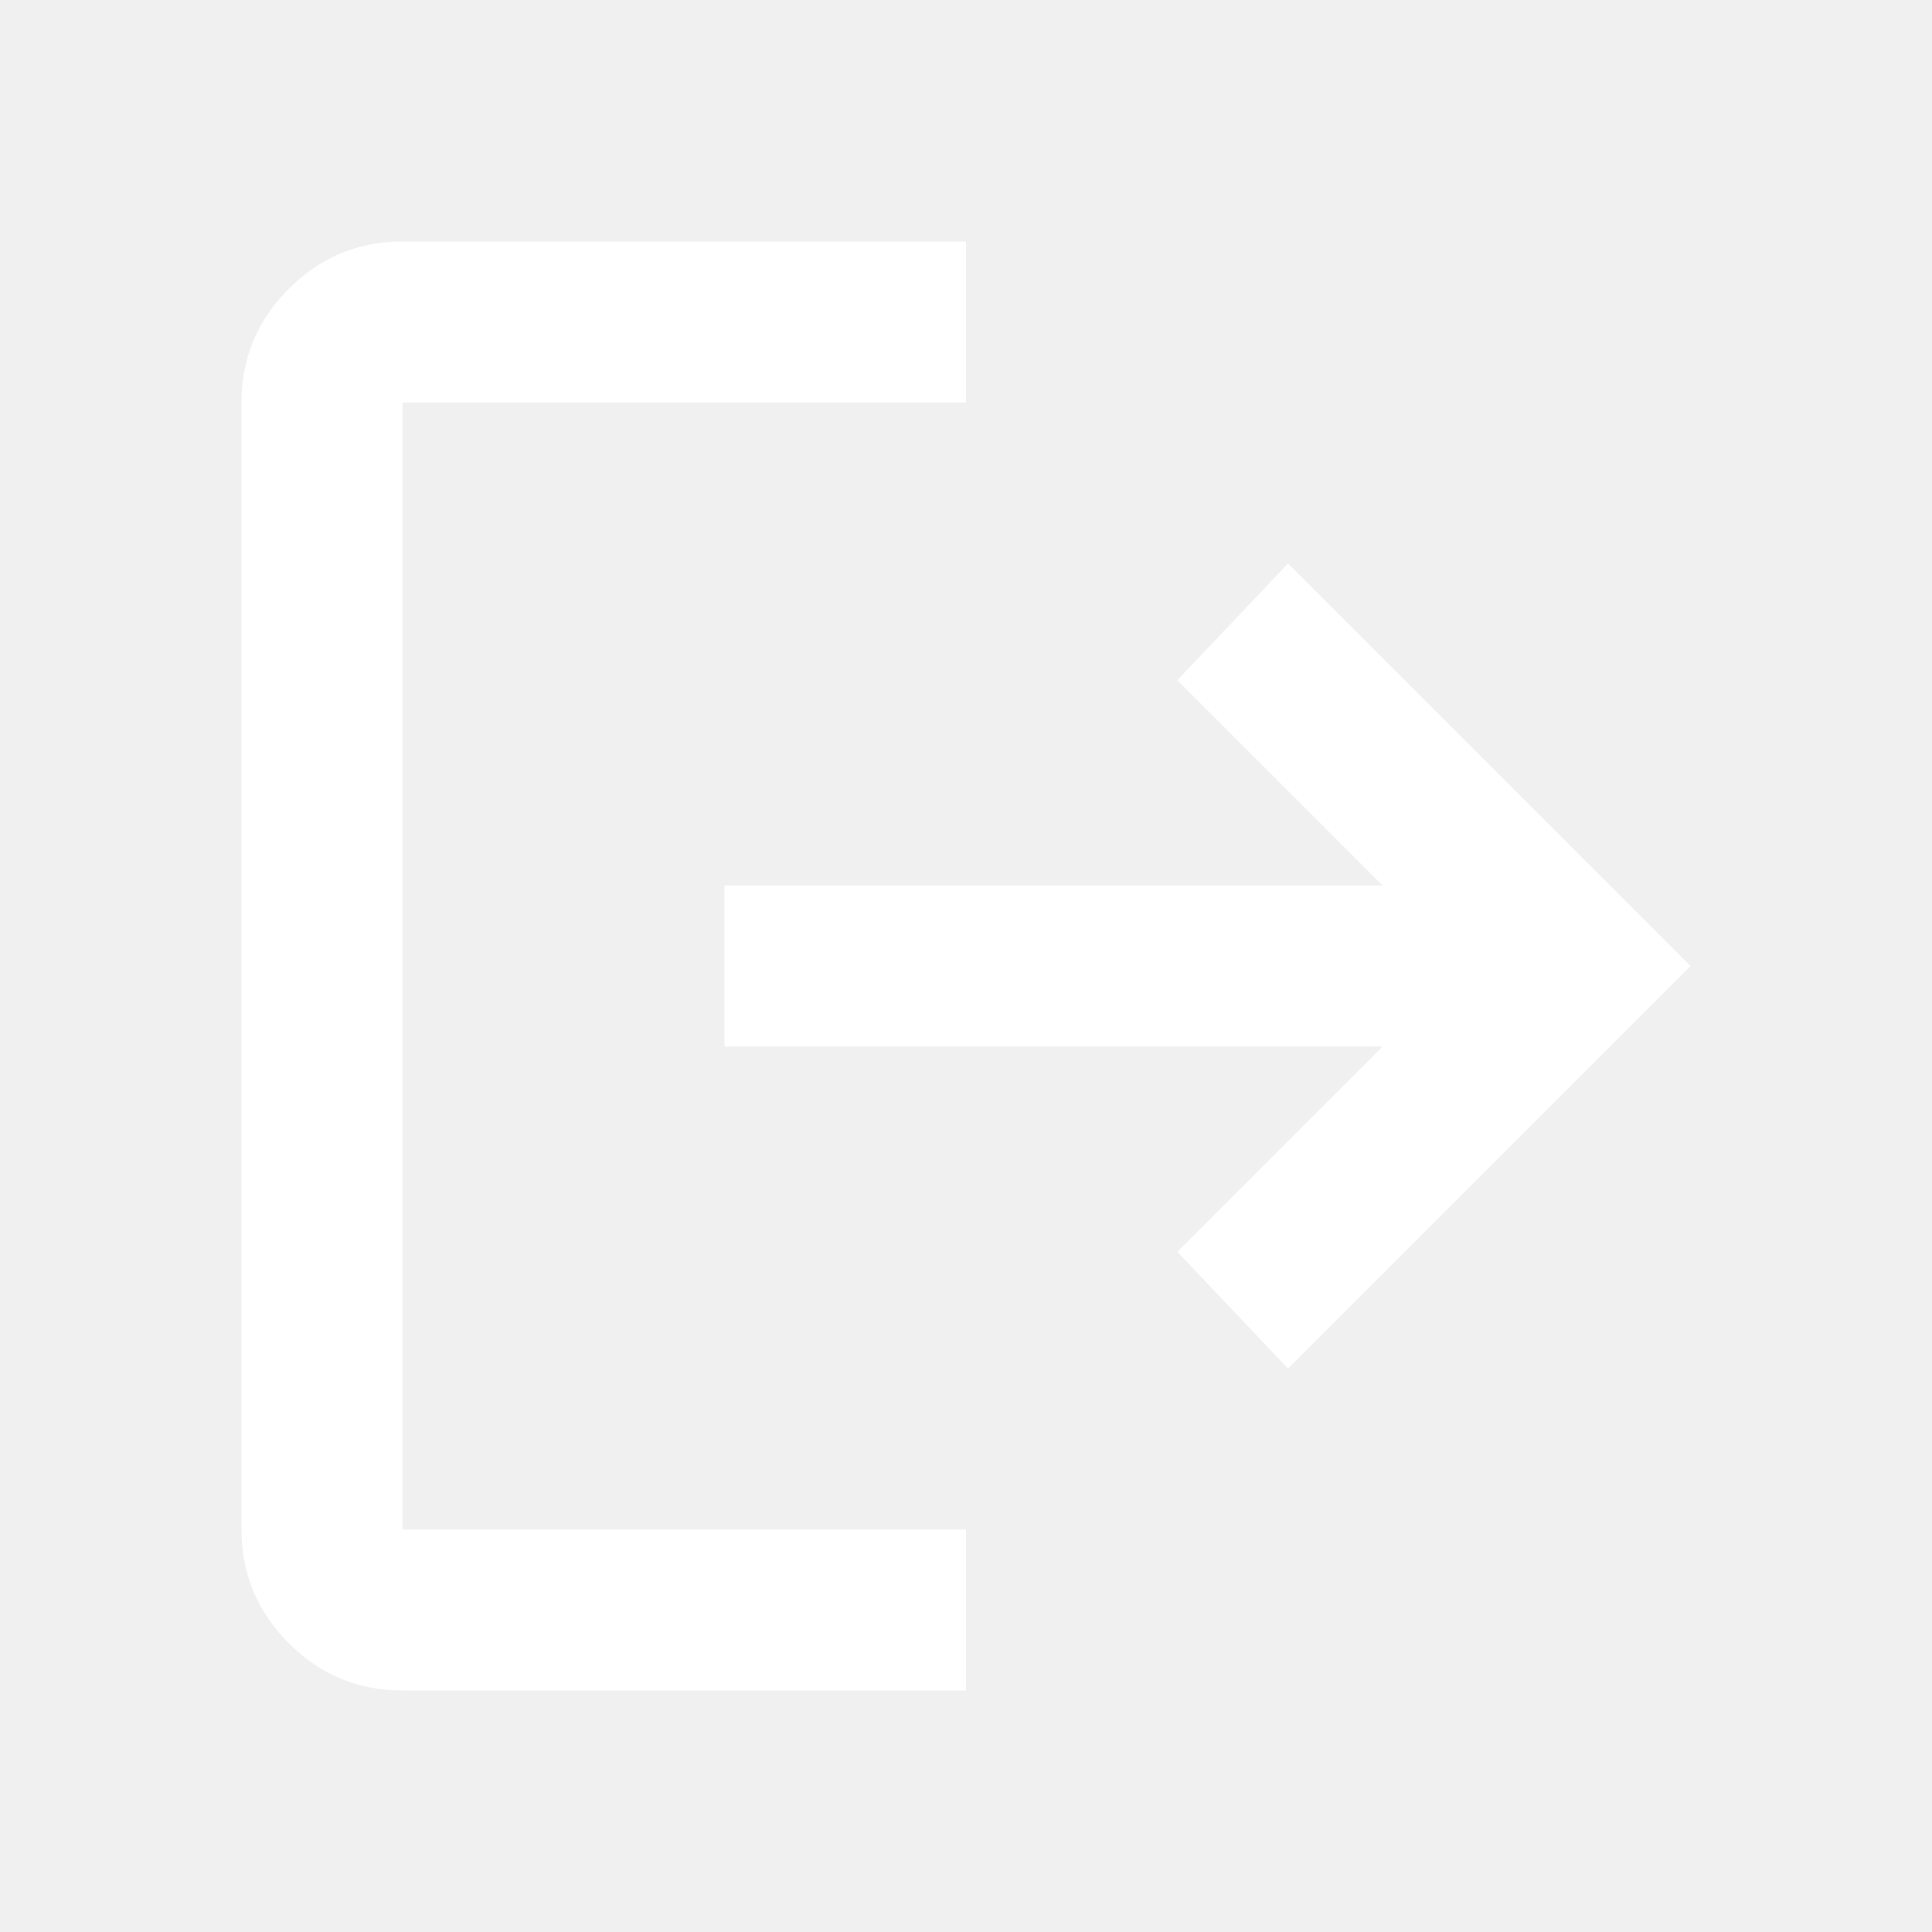
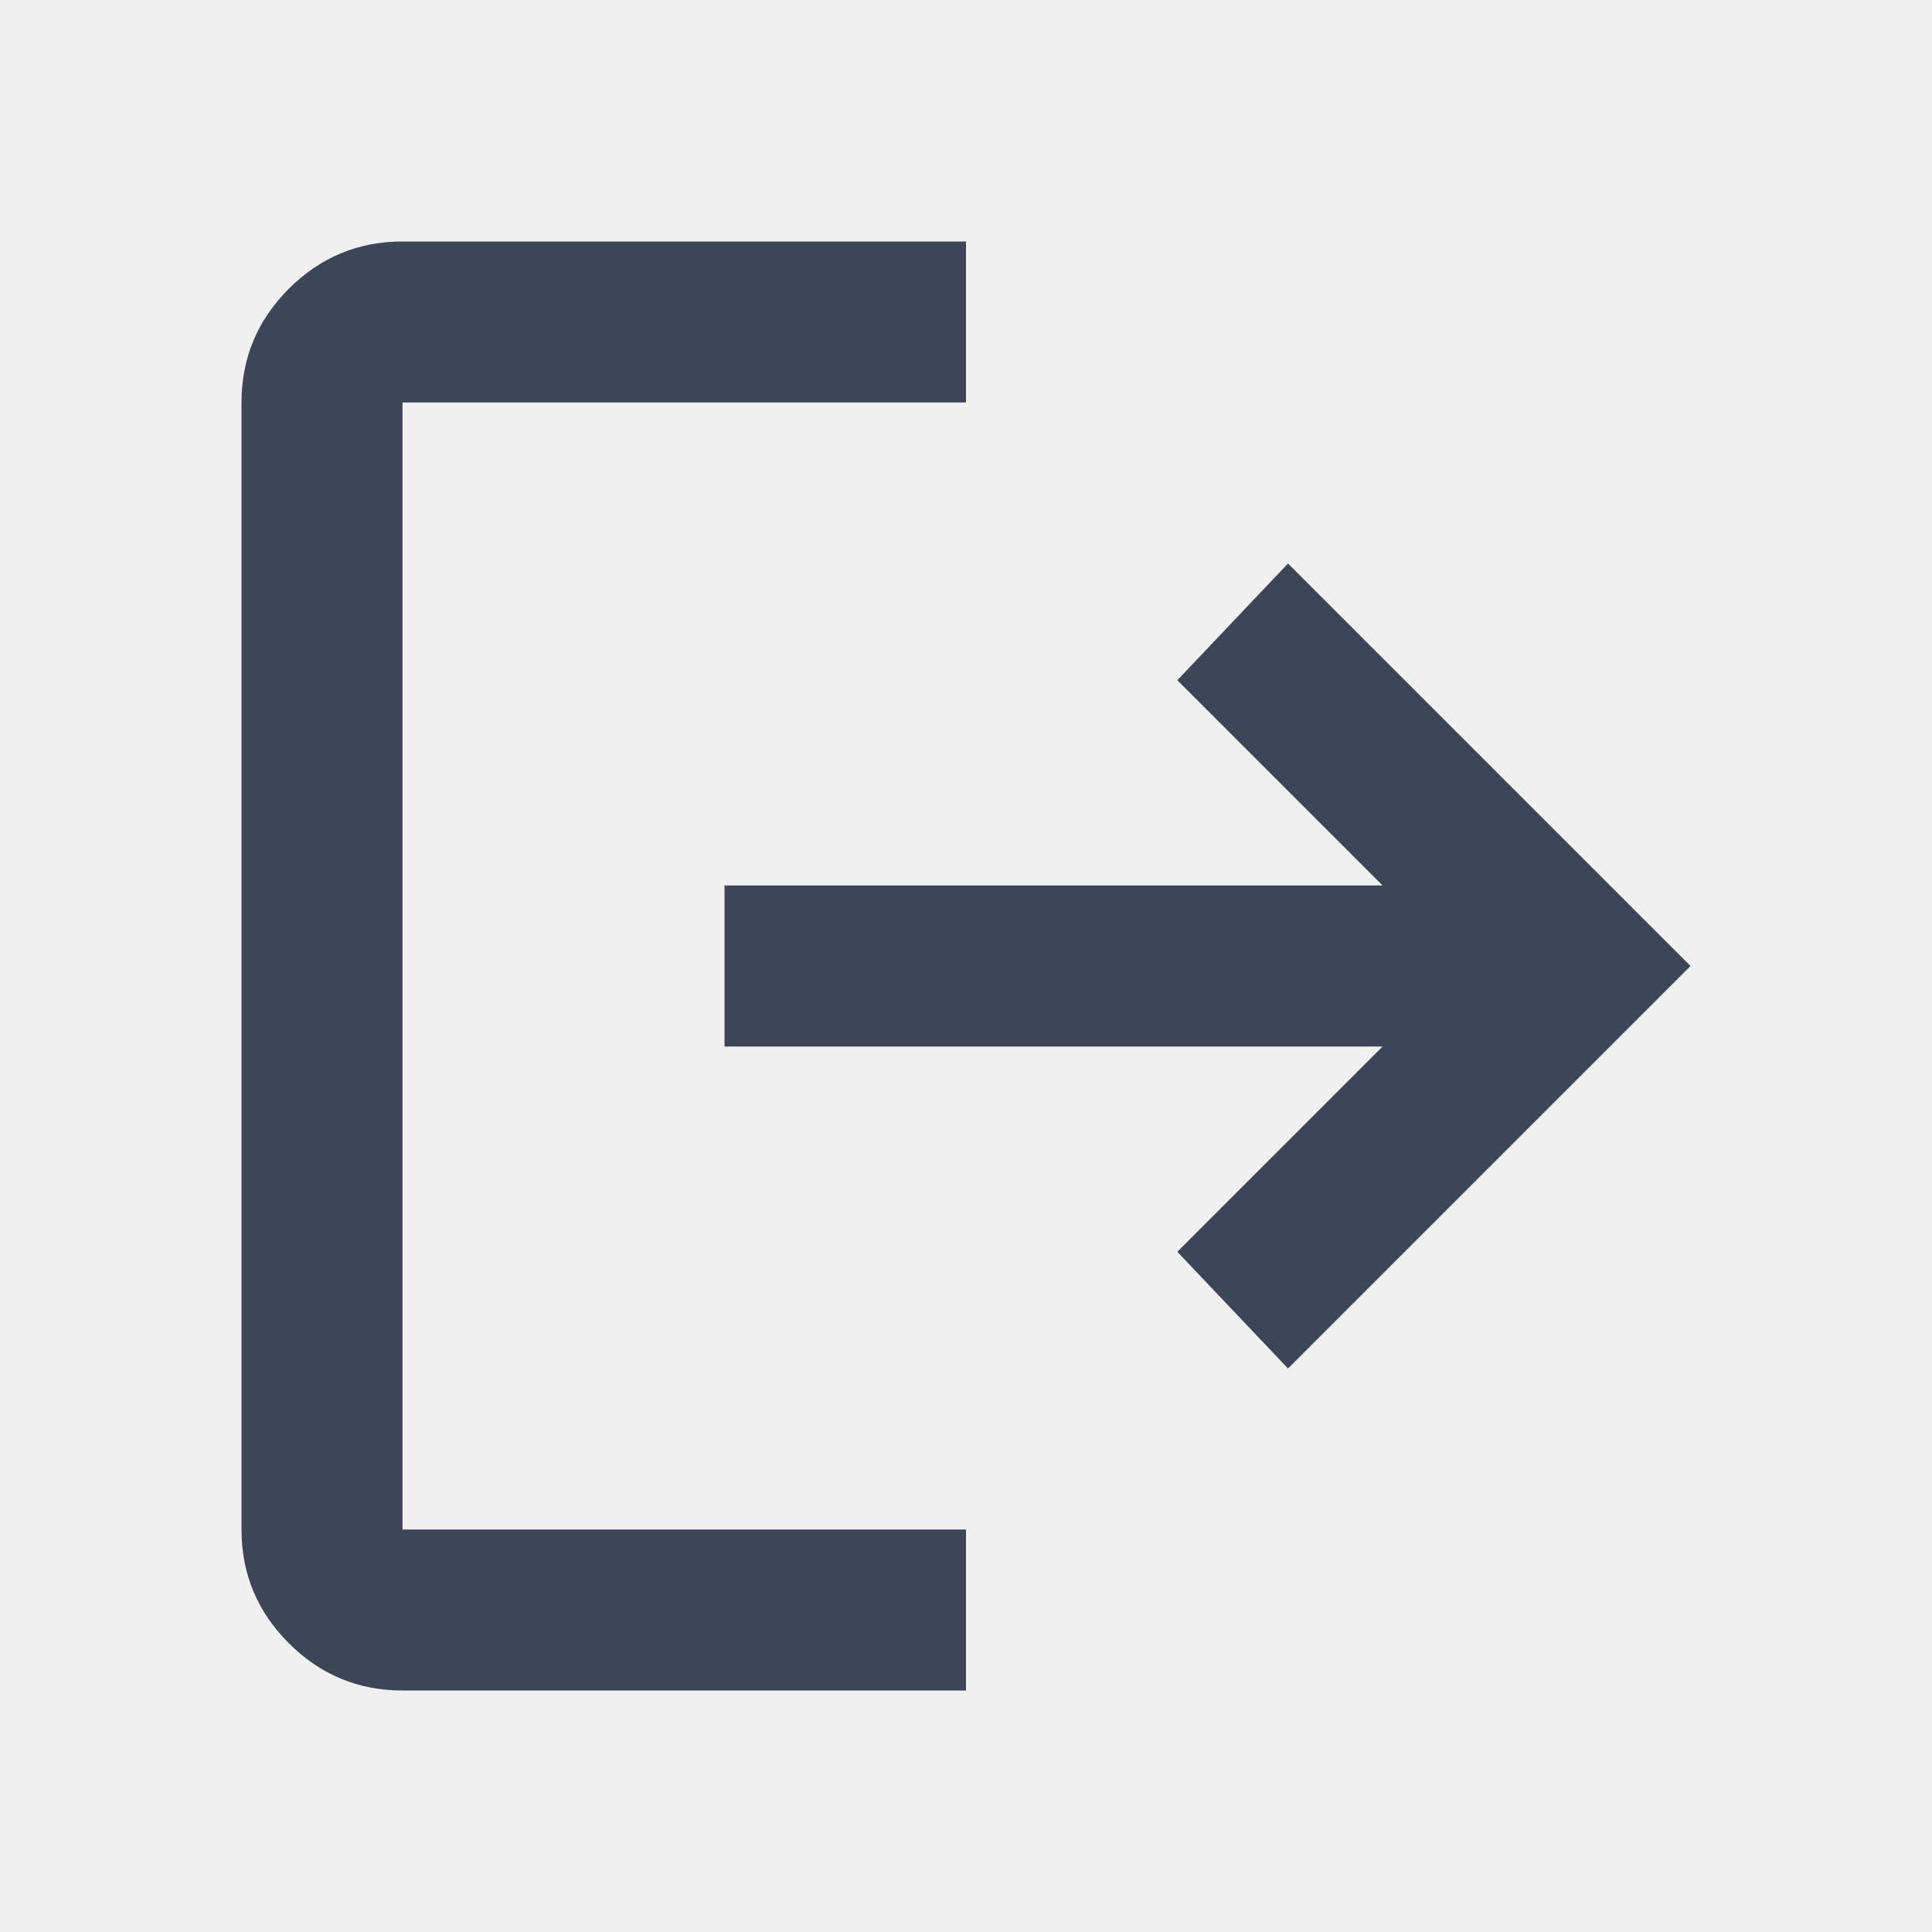
<svg xmlns="http://www.w3.org/2000/svg" height="24" viewBox="0 -960 960 960" width="24">
-   <path fill="#ffffff" d="M200-120q-33 0-56.5-23.5T120-200v-560q0-33 23.5-56.5T200-840h280v80H200v560h280v80H200Zm440-160-55-58 102-102H360v-80h327L585-622l55-58 200 200-200 200Z" />
+   <path fill="#3C4658" d="M200-120q-33 0-56.5-23.5T120-200v-560q0-33 23.5-56.5T200-840h280v80H200v560h280v80H200Zm440-160-55-58 102-102H360v-80h327L585-622l55-58 200 200-200 200Z" />
</svg>
